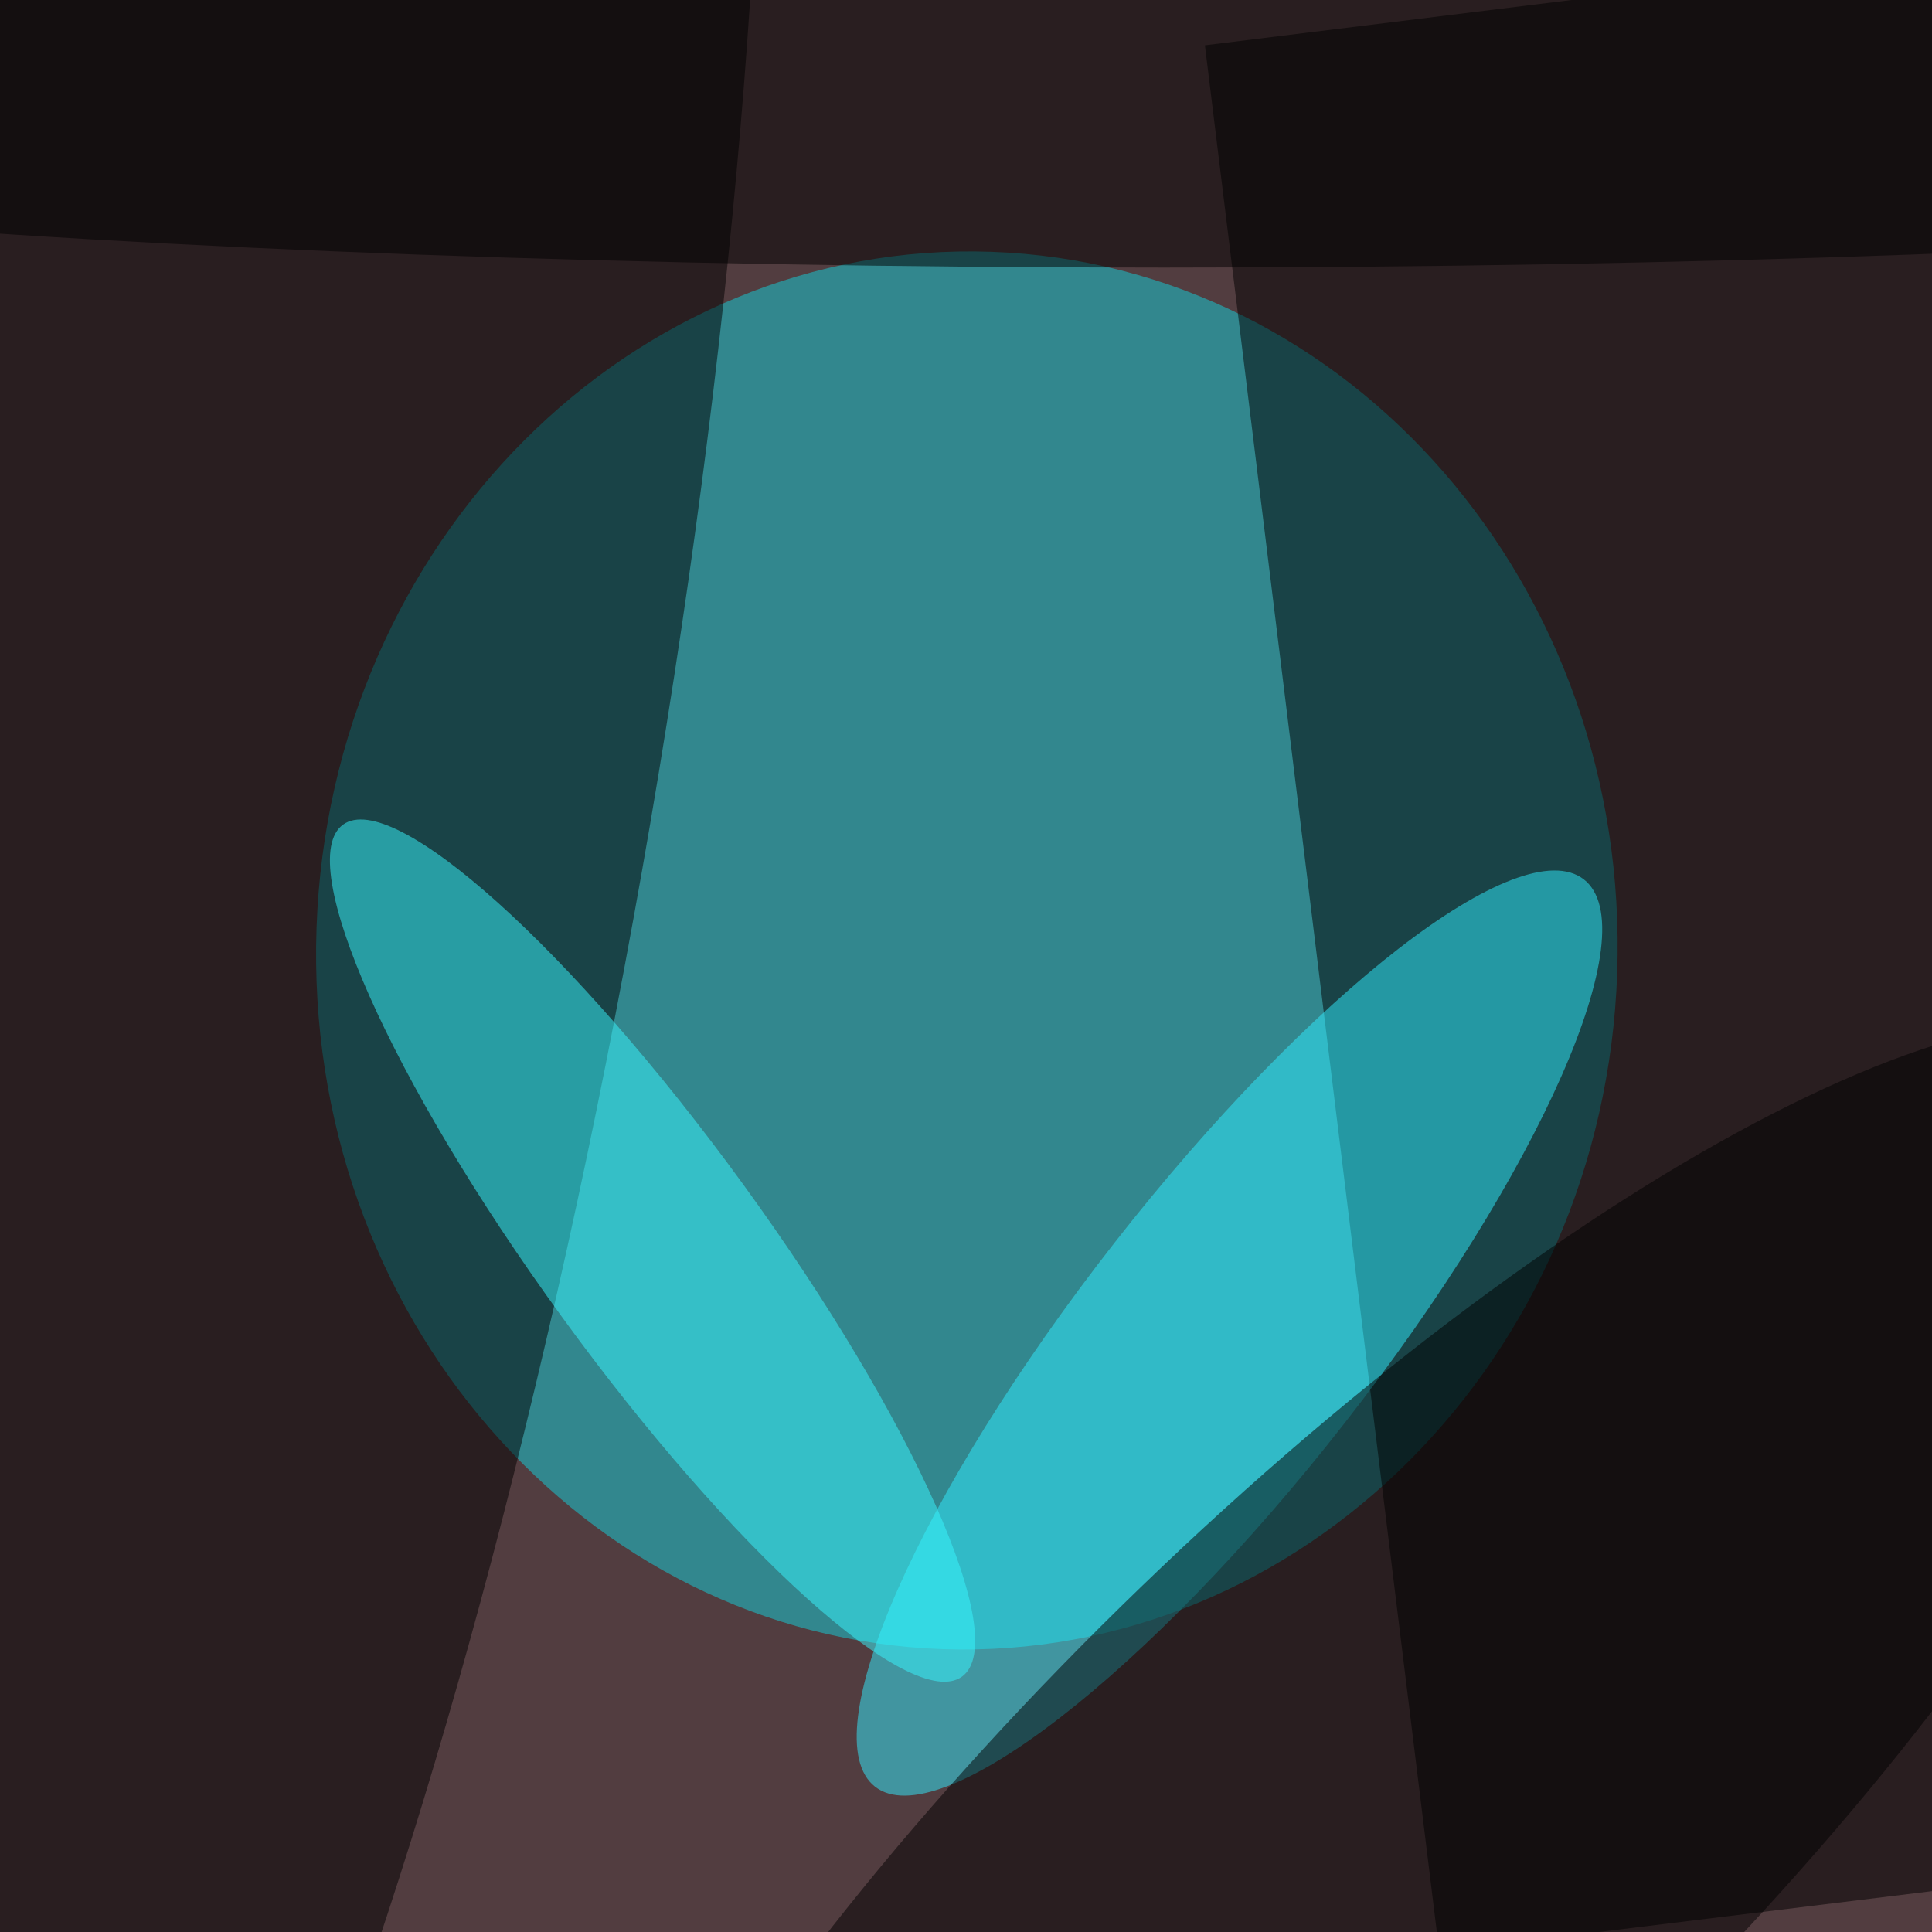
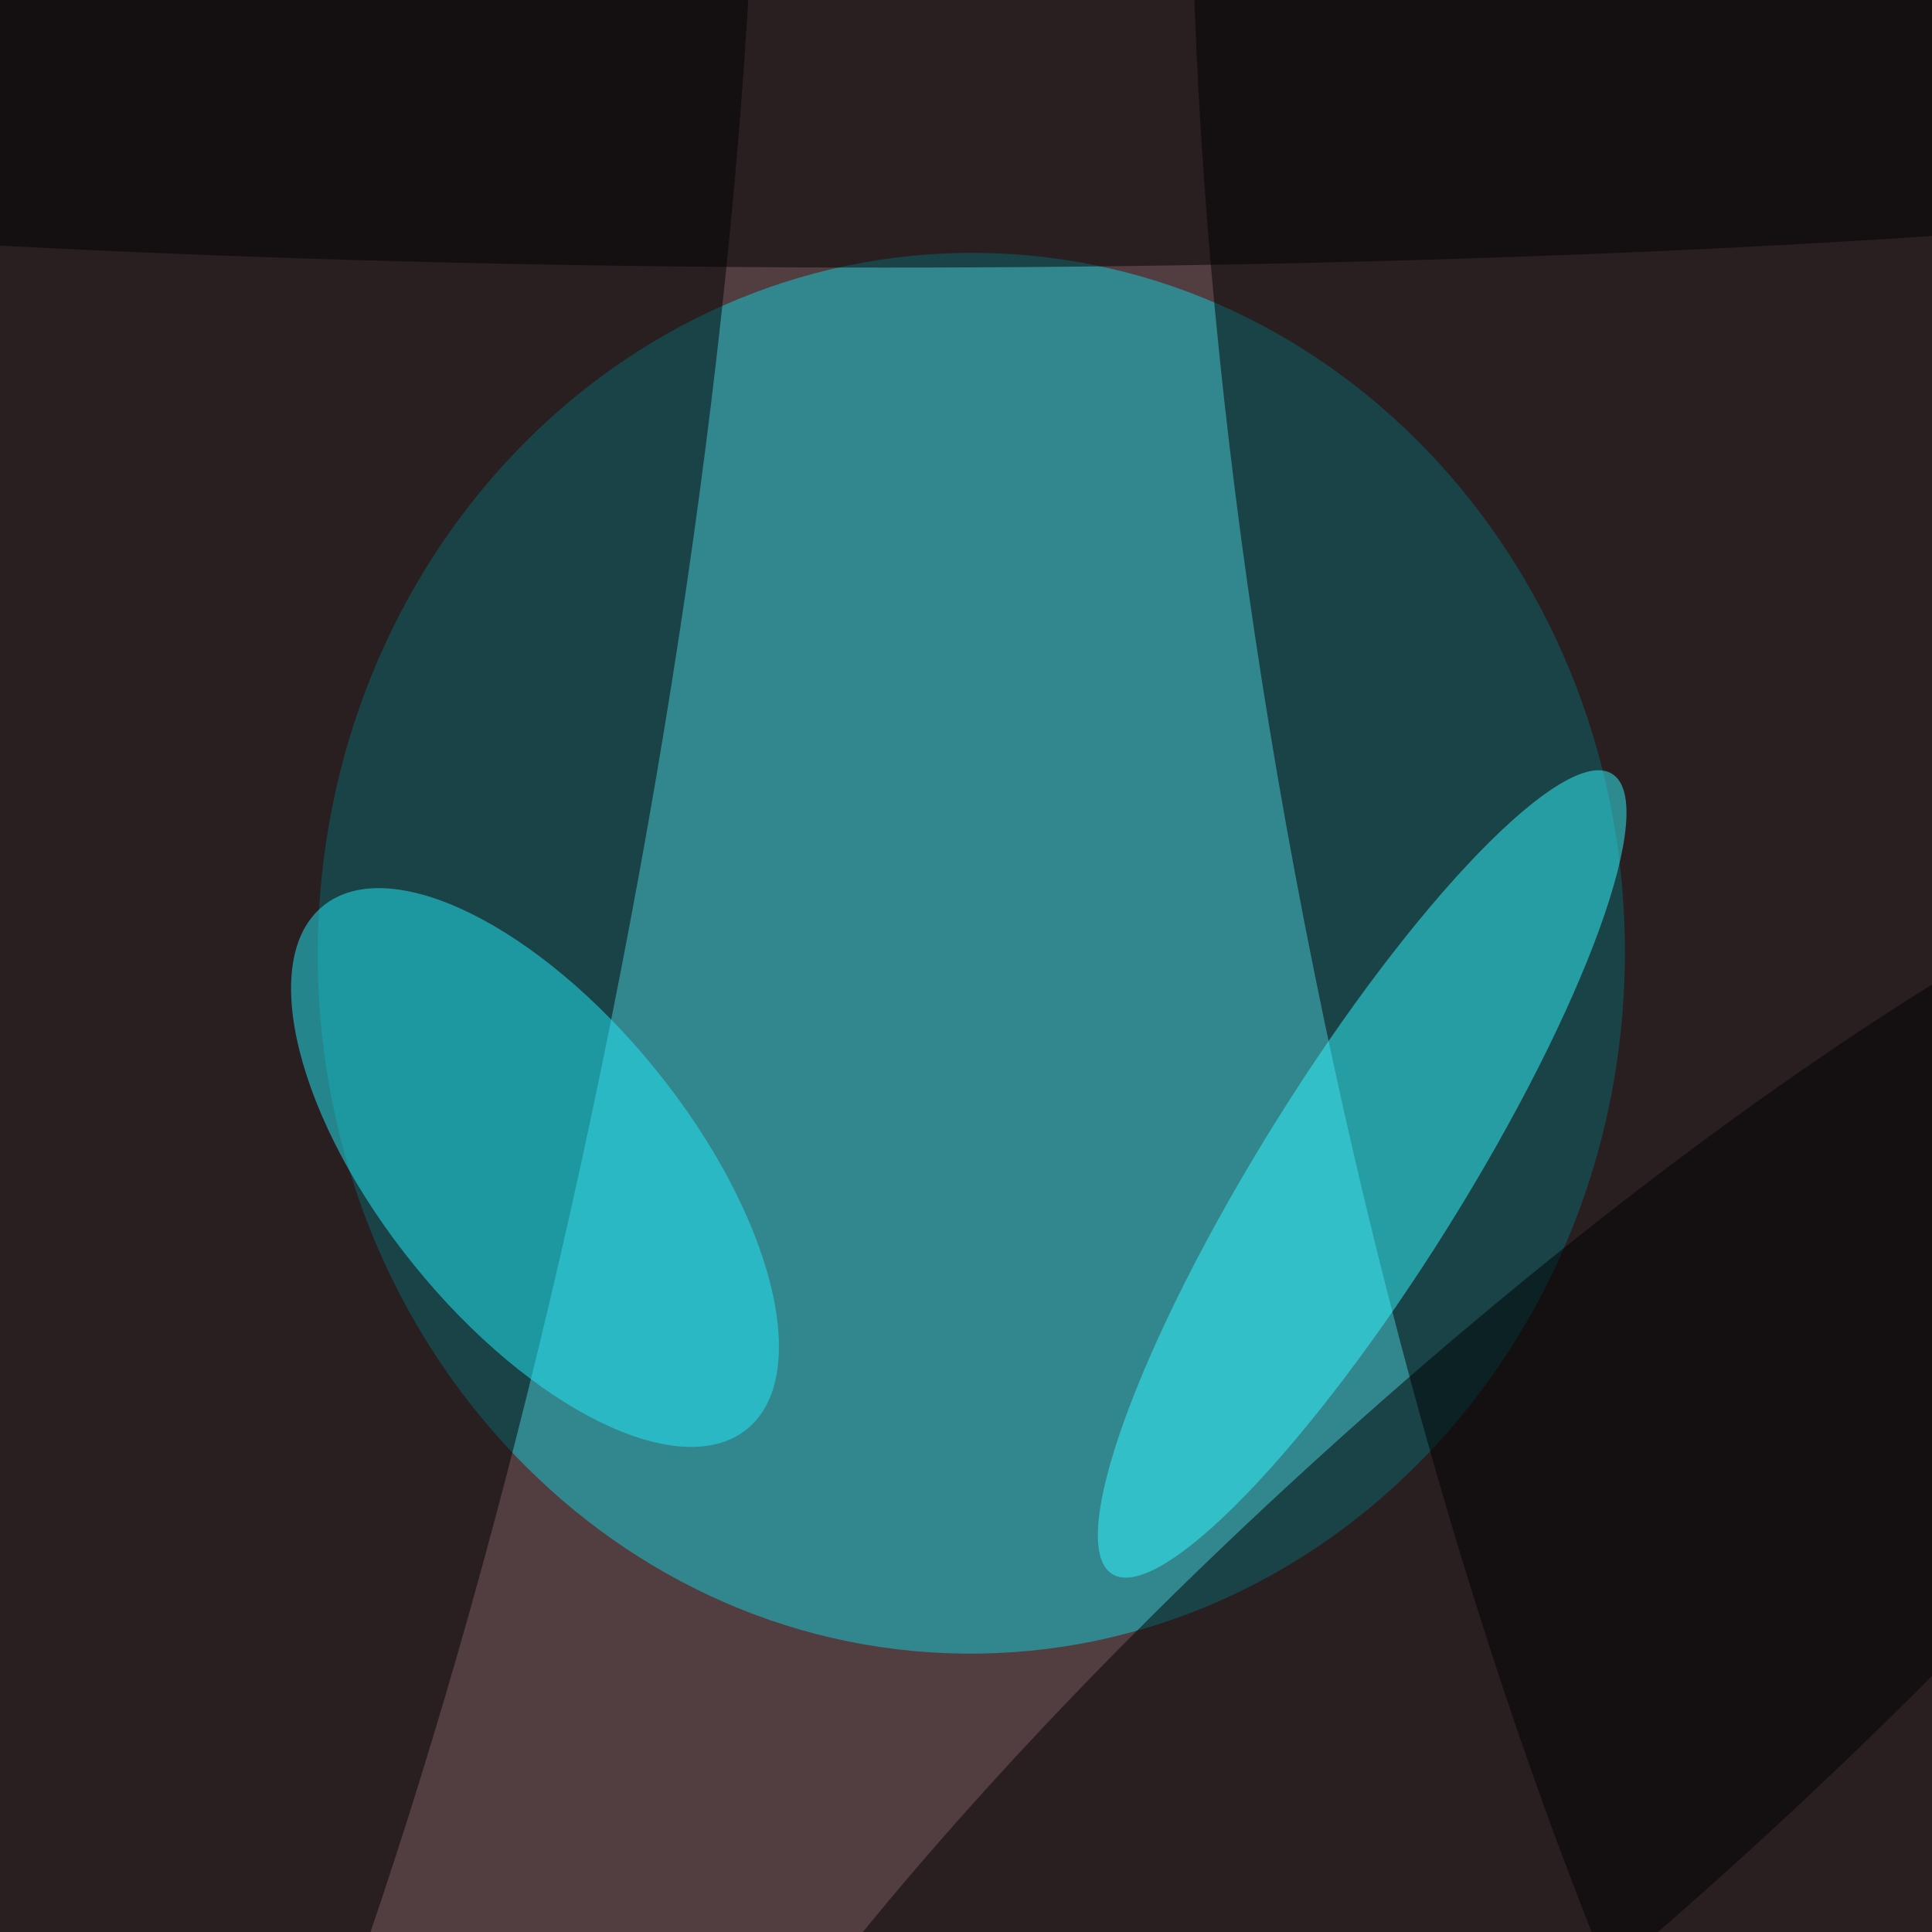
<svg xmlns="http://www.w3.org/2000/svg" width="300" height="300">
  <rect width="100%" height="100%" fill="#a5705d" />
  <g fill-opacity=".5" transform="translate(.6 .6)scale(1.17)">
-     <circle cx="49" cy="128" r="255" fill="#000a25" />
-     <circle r="1" fill="#13d3dc" transform="rotate(182 65 61.7)scale(86.36 92.78)" />
-     <path d="m273.5-8.6 31.1 253.1-114.1 14-31.1-253z" />
-     <circle r="1" transform="rotate(190 20.3 51.4)scale(54.17 255)" />
-     <circle r="1" fill="#30efff" transform="rotate(218 111.7 60.2)scale(19.4 76.4)" />
-     <circle r="1" fill="#39f9ff" transform="rotate(234 85.2 60.8)scale(69.88 14.9)" />
-     <ellipse cx="154" cy="13" rx="255" ry="22" />
-     <circle r="1" transform="rotate(-44 390.7 -104)scale(147.11 44.62)" />
+     <circle cx="189" cy="89" r="255" fill="#000a25" />
+     <circle r="1" fill="#13d2dc" transform="matrix(.98 -92.95 86.74 .91 128.4 126)" />
+     <circle r="1" transform="rotate(169 117.1 65.6)scale(73.36 255)" />
+     <circle r="1" transform="rotate(191 18.3 57.4)scale(57.65 255)" />
+     <circle r="1" fill="#23ecfa" transform="rotate(141 7.9 89.7)scale(20.63 44.68)" />
+     <circle r="1" fill="#32f9ff" transform="rotate(212 112.4 51.8)scale(13.4 62.61)" />
+     <ellipse cx="117" cy="9" rx="255" ry="26" />
+     <circle r="1" transform="rotate(138 59.2 148.6)scale(164.31 38.52)" />
  </g>
</svg>
